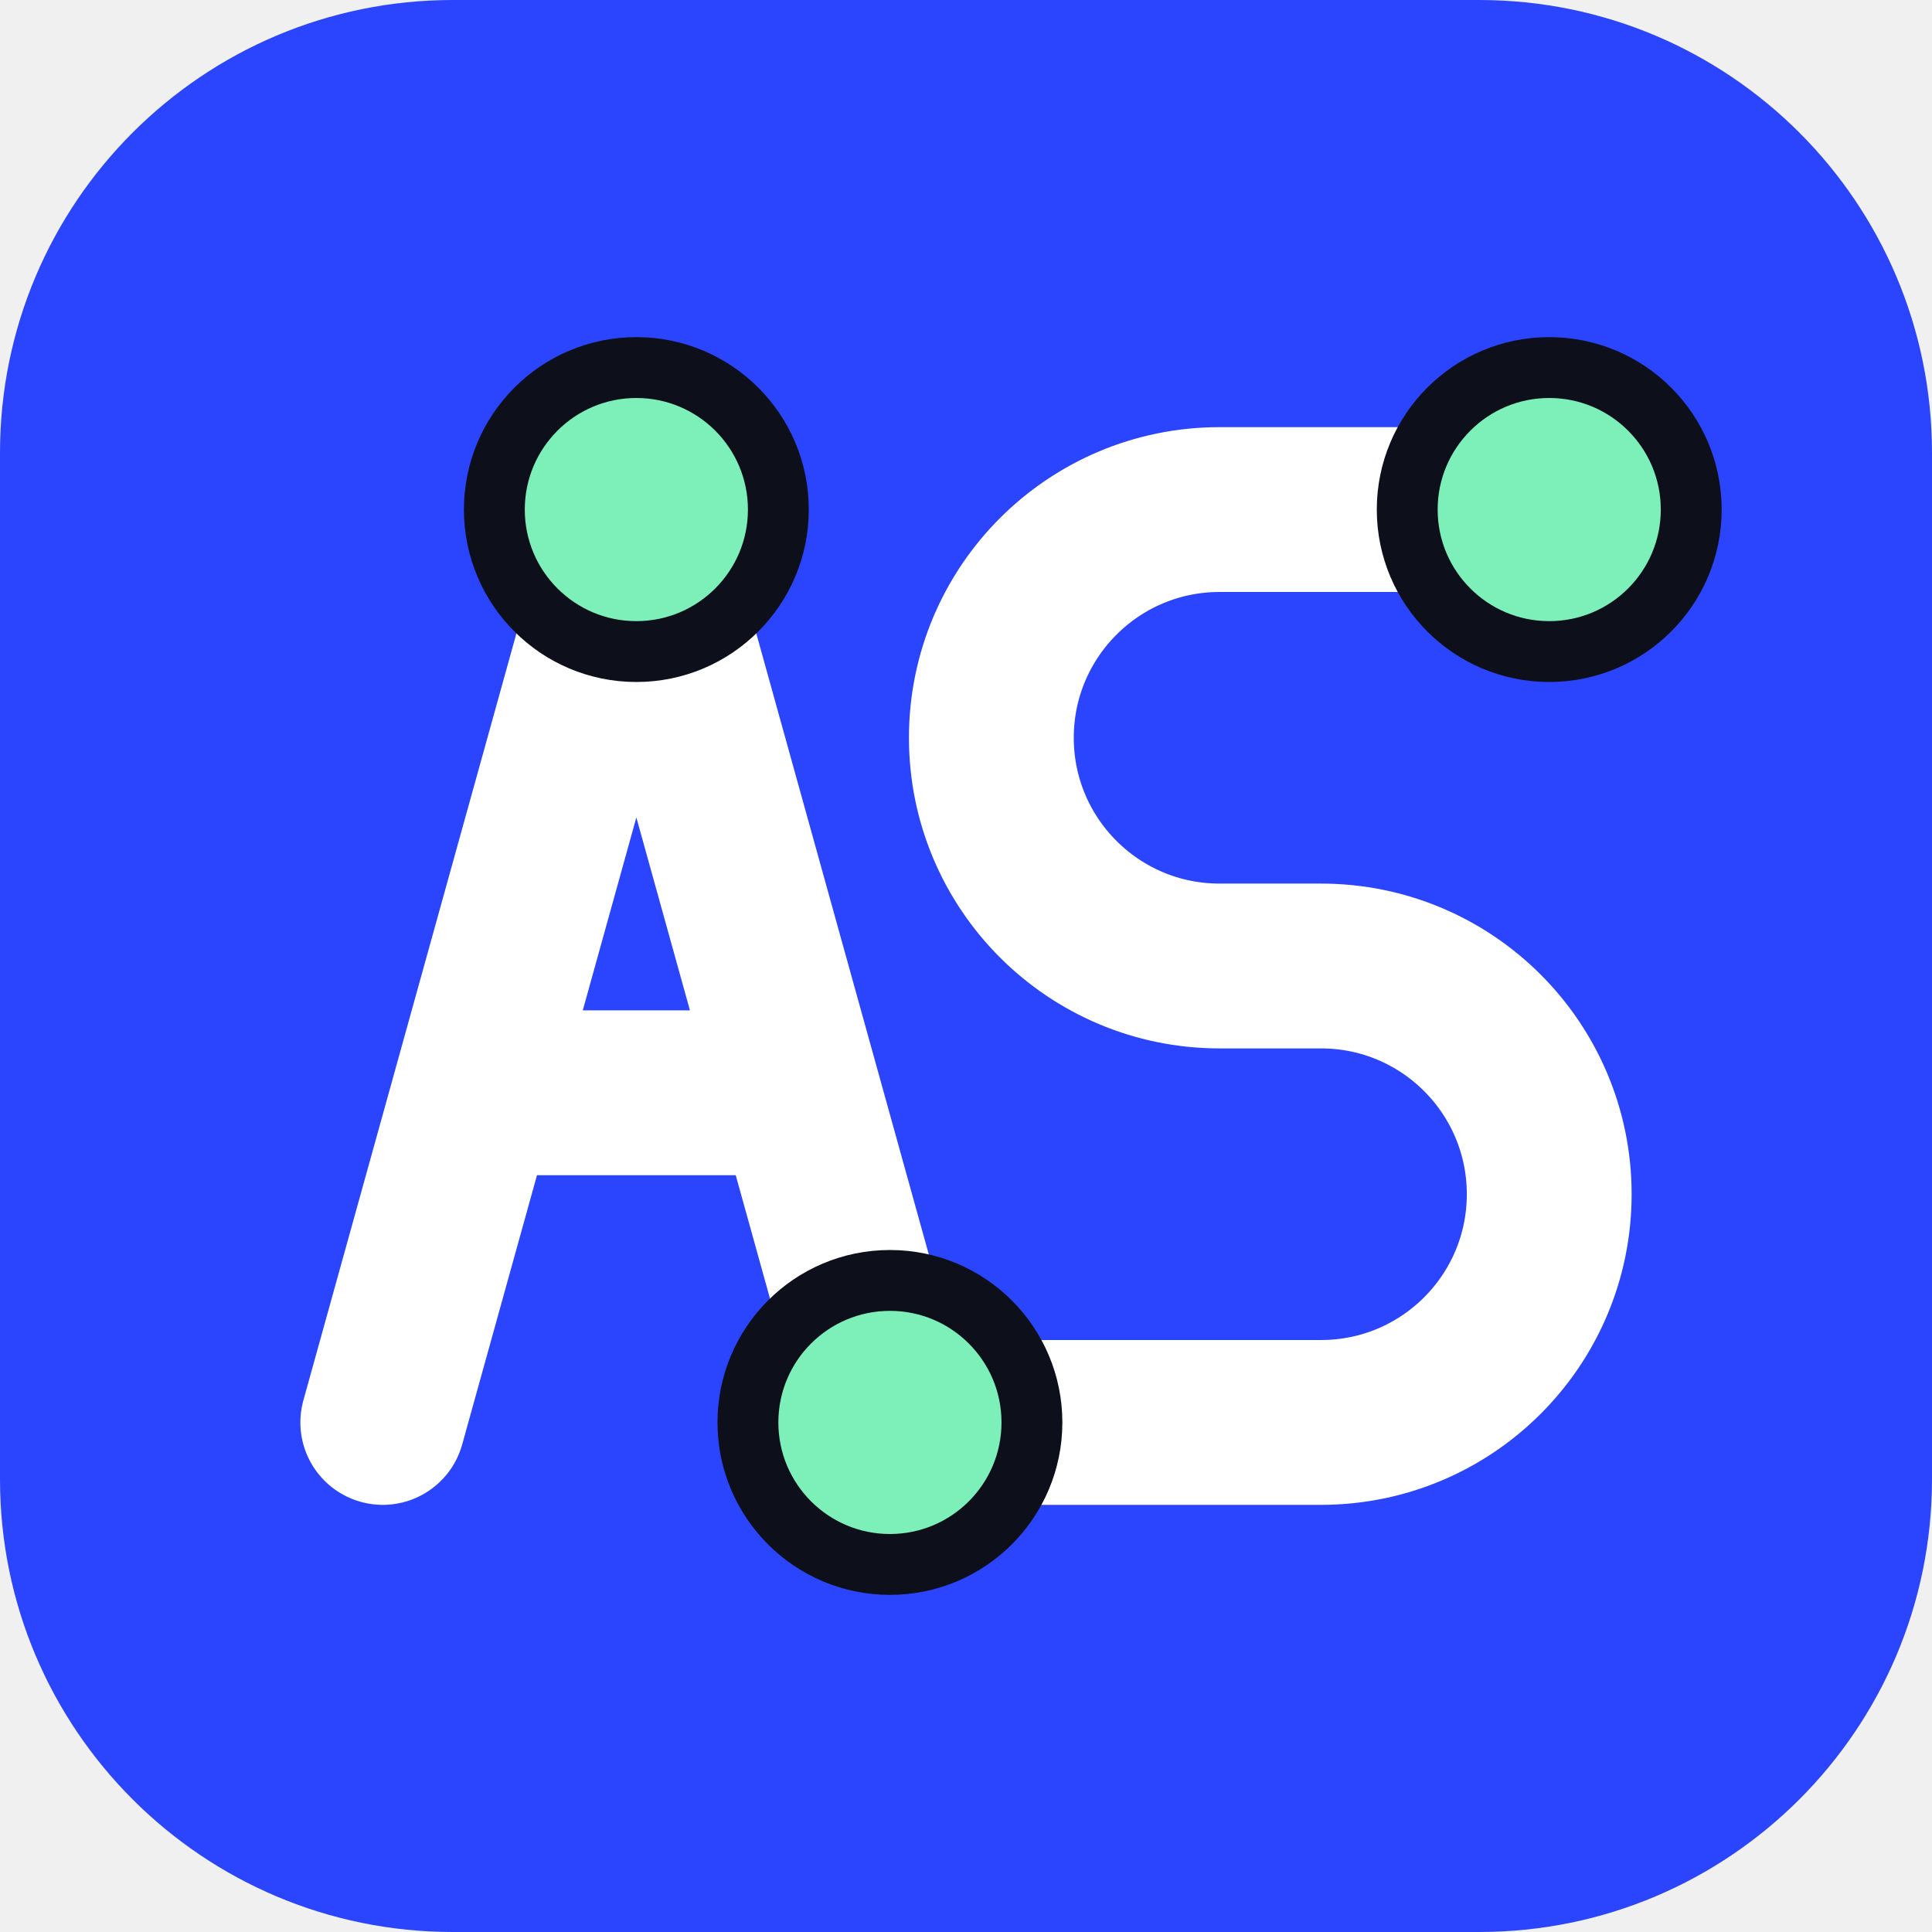
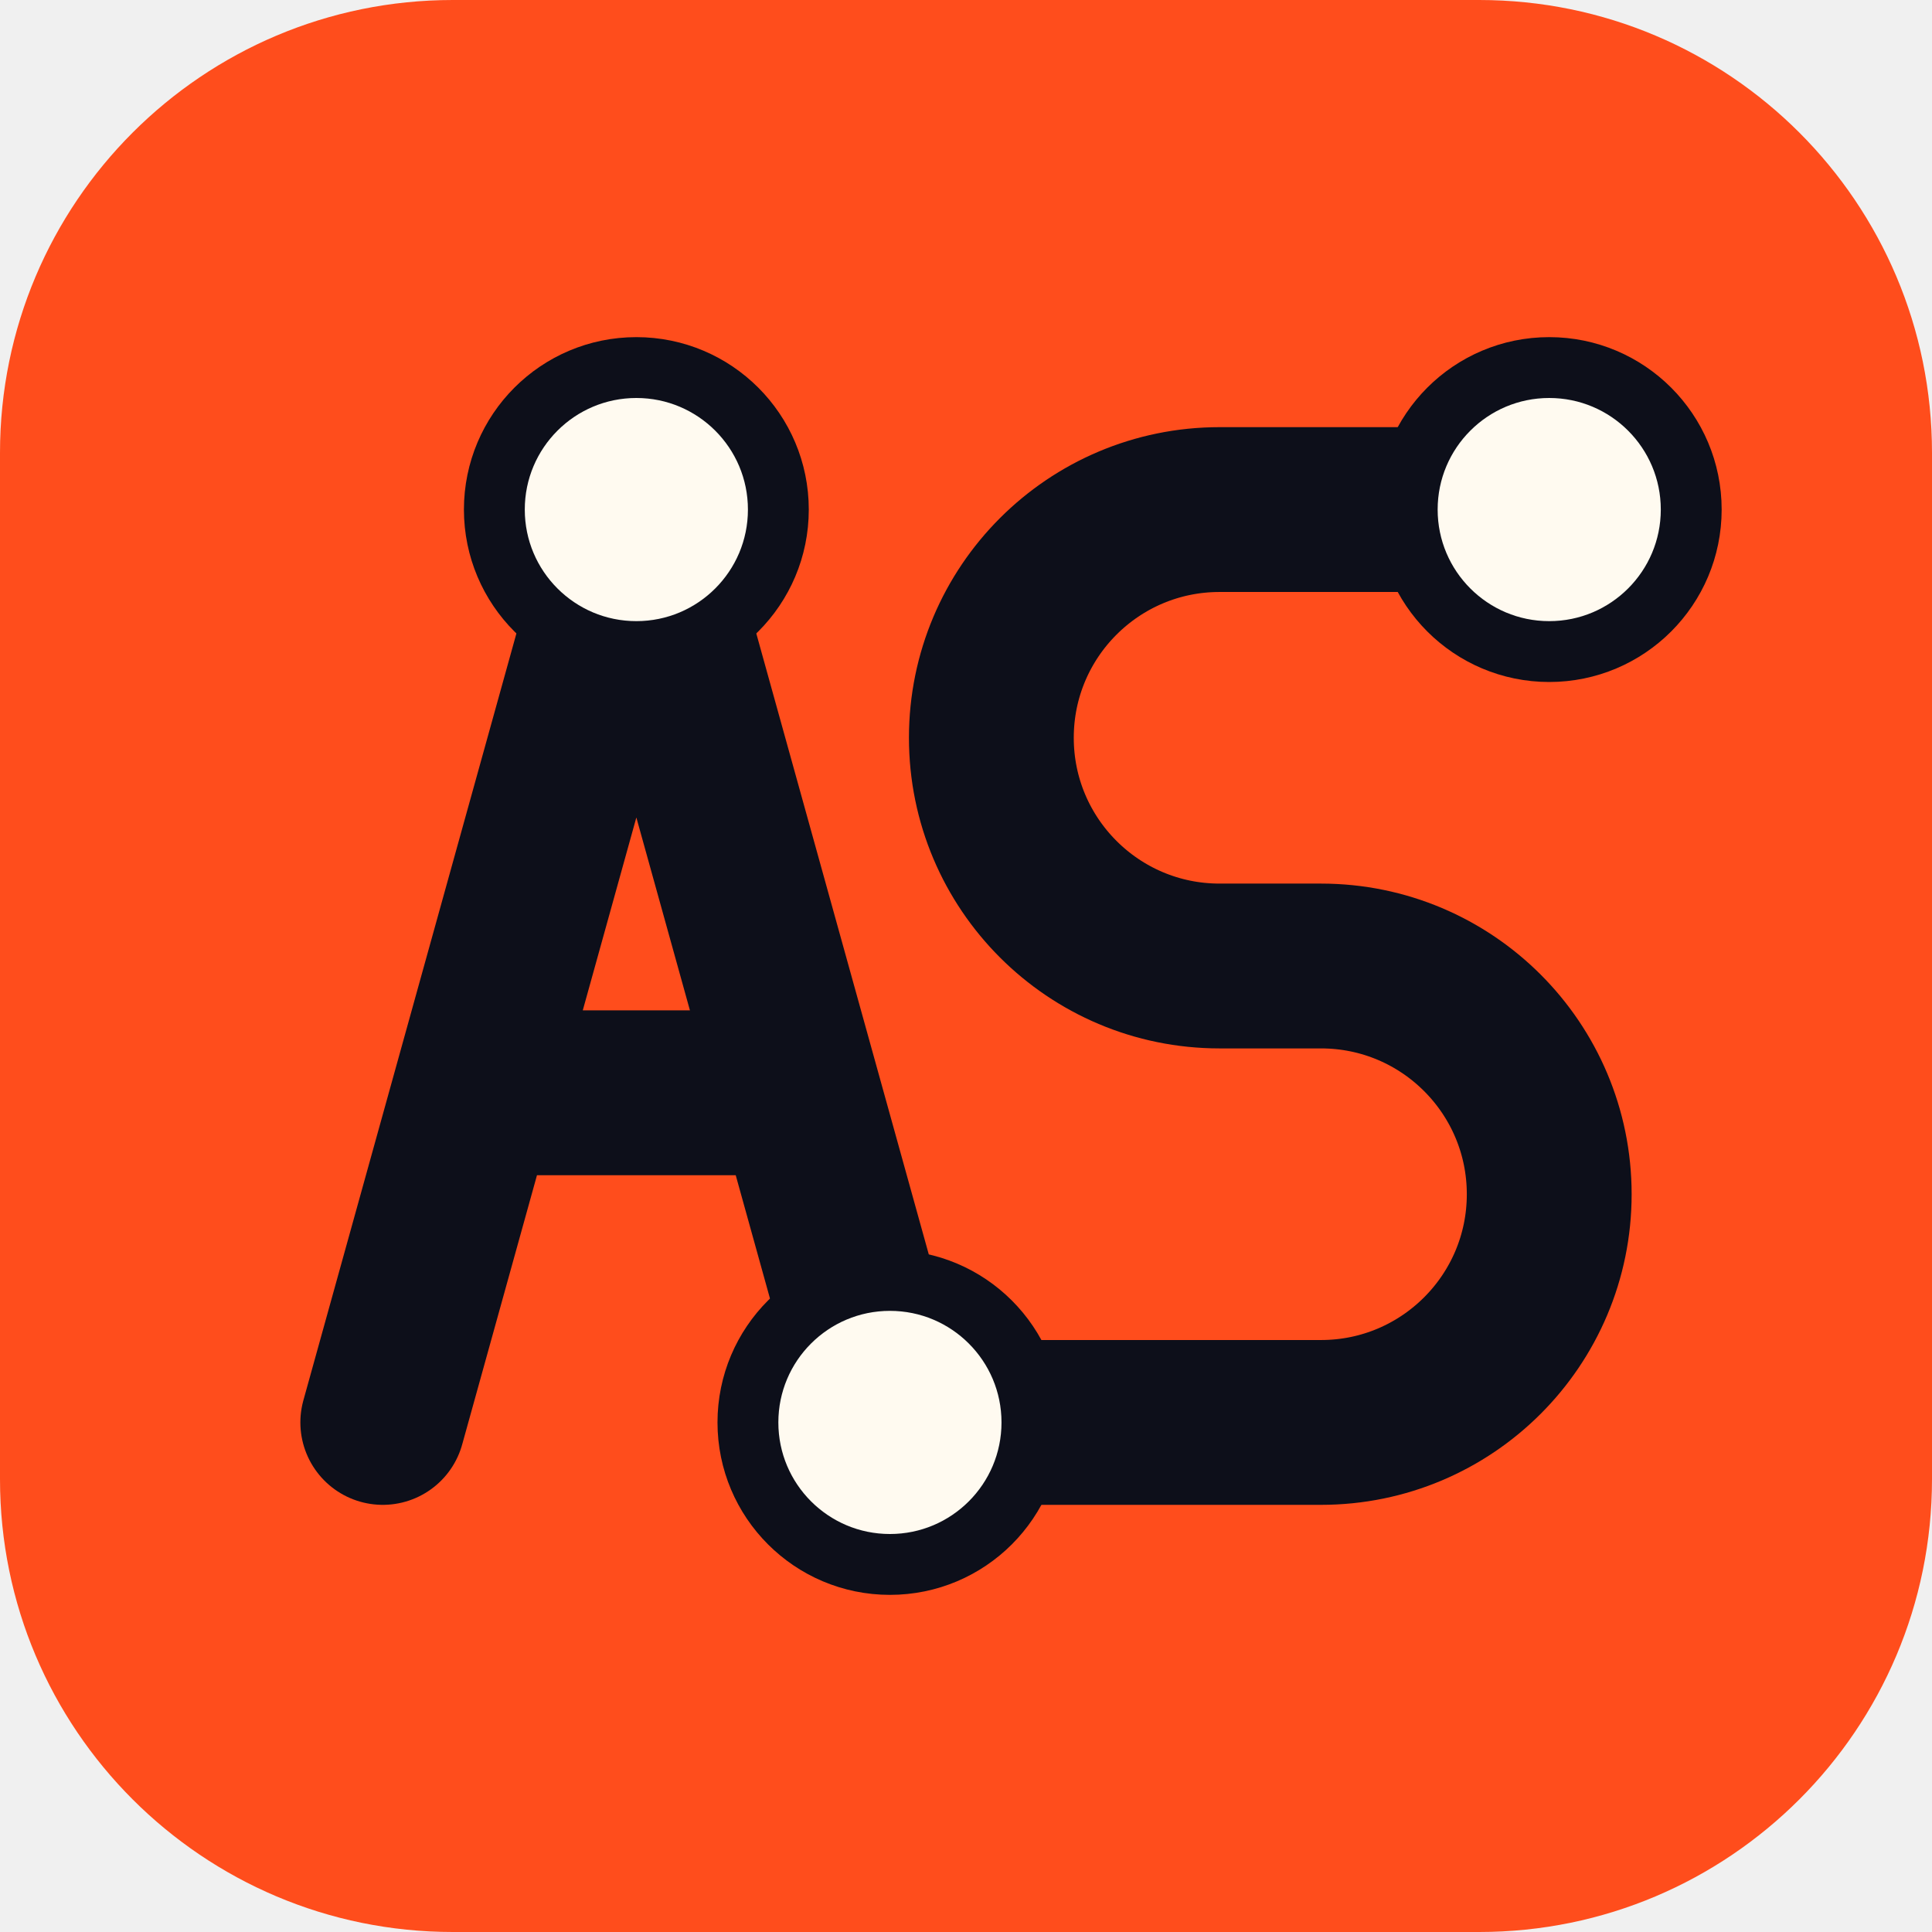
<svg xmlns="http://www.w3.org/2000/svg" viewBox="0 0 64 64">
-   <rect width="64" height="64" rx="15" fill="#2b45ff" />
-   <g transform="translate(32 32) scale(.84) translate(-31 -32)" fill="none" stroke="#fff" stroke-width="6.5" stroke-linecap="round" stroke-linejoin="round">
+   <rect width="64" height="64" rx="15" fill="#ff4d1c" />
+   <g transform="translate(32 32) scale(.84) translate(-31 -32)" fill="none" stroke="#0d0f1a" stroke-width="6.5" stroke-linecap="round" stroke-linejoin="round">
    <path d="M8 50 18 14l10 36M12.8 37h10.4" />
    <path d="M54 14H41a9 9 0 0 0 0 18h4a9 9 0 0 1 0 18H28" />
  </g>
-   <g transform="translate(32 32) scale(.84) translate(-31 -32)" fill="#7cf0b8" stroke="#0d0f1a" stroke-width="2.4">
+   <g transform="translate(32 32) scale(.84) translate(-31 -32)" fill="#fffaf0" stroke="#0d0f1a" stroke-width="2.4">
    <circle cx="18" cy="14" r="5.6" />
    <circle cx="28" cy="50" r="5.6" />
    <circle cx="54" cy="14" r="5.6" />
  </g>
</svg>
